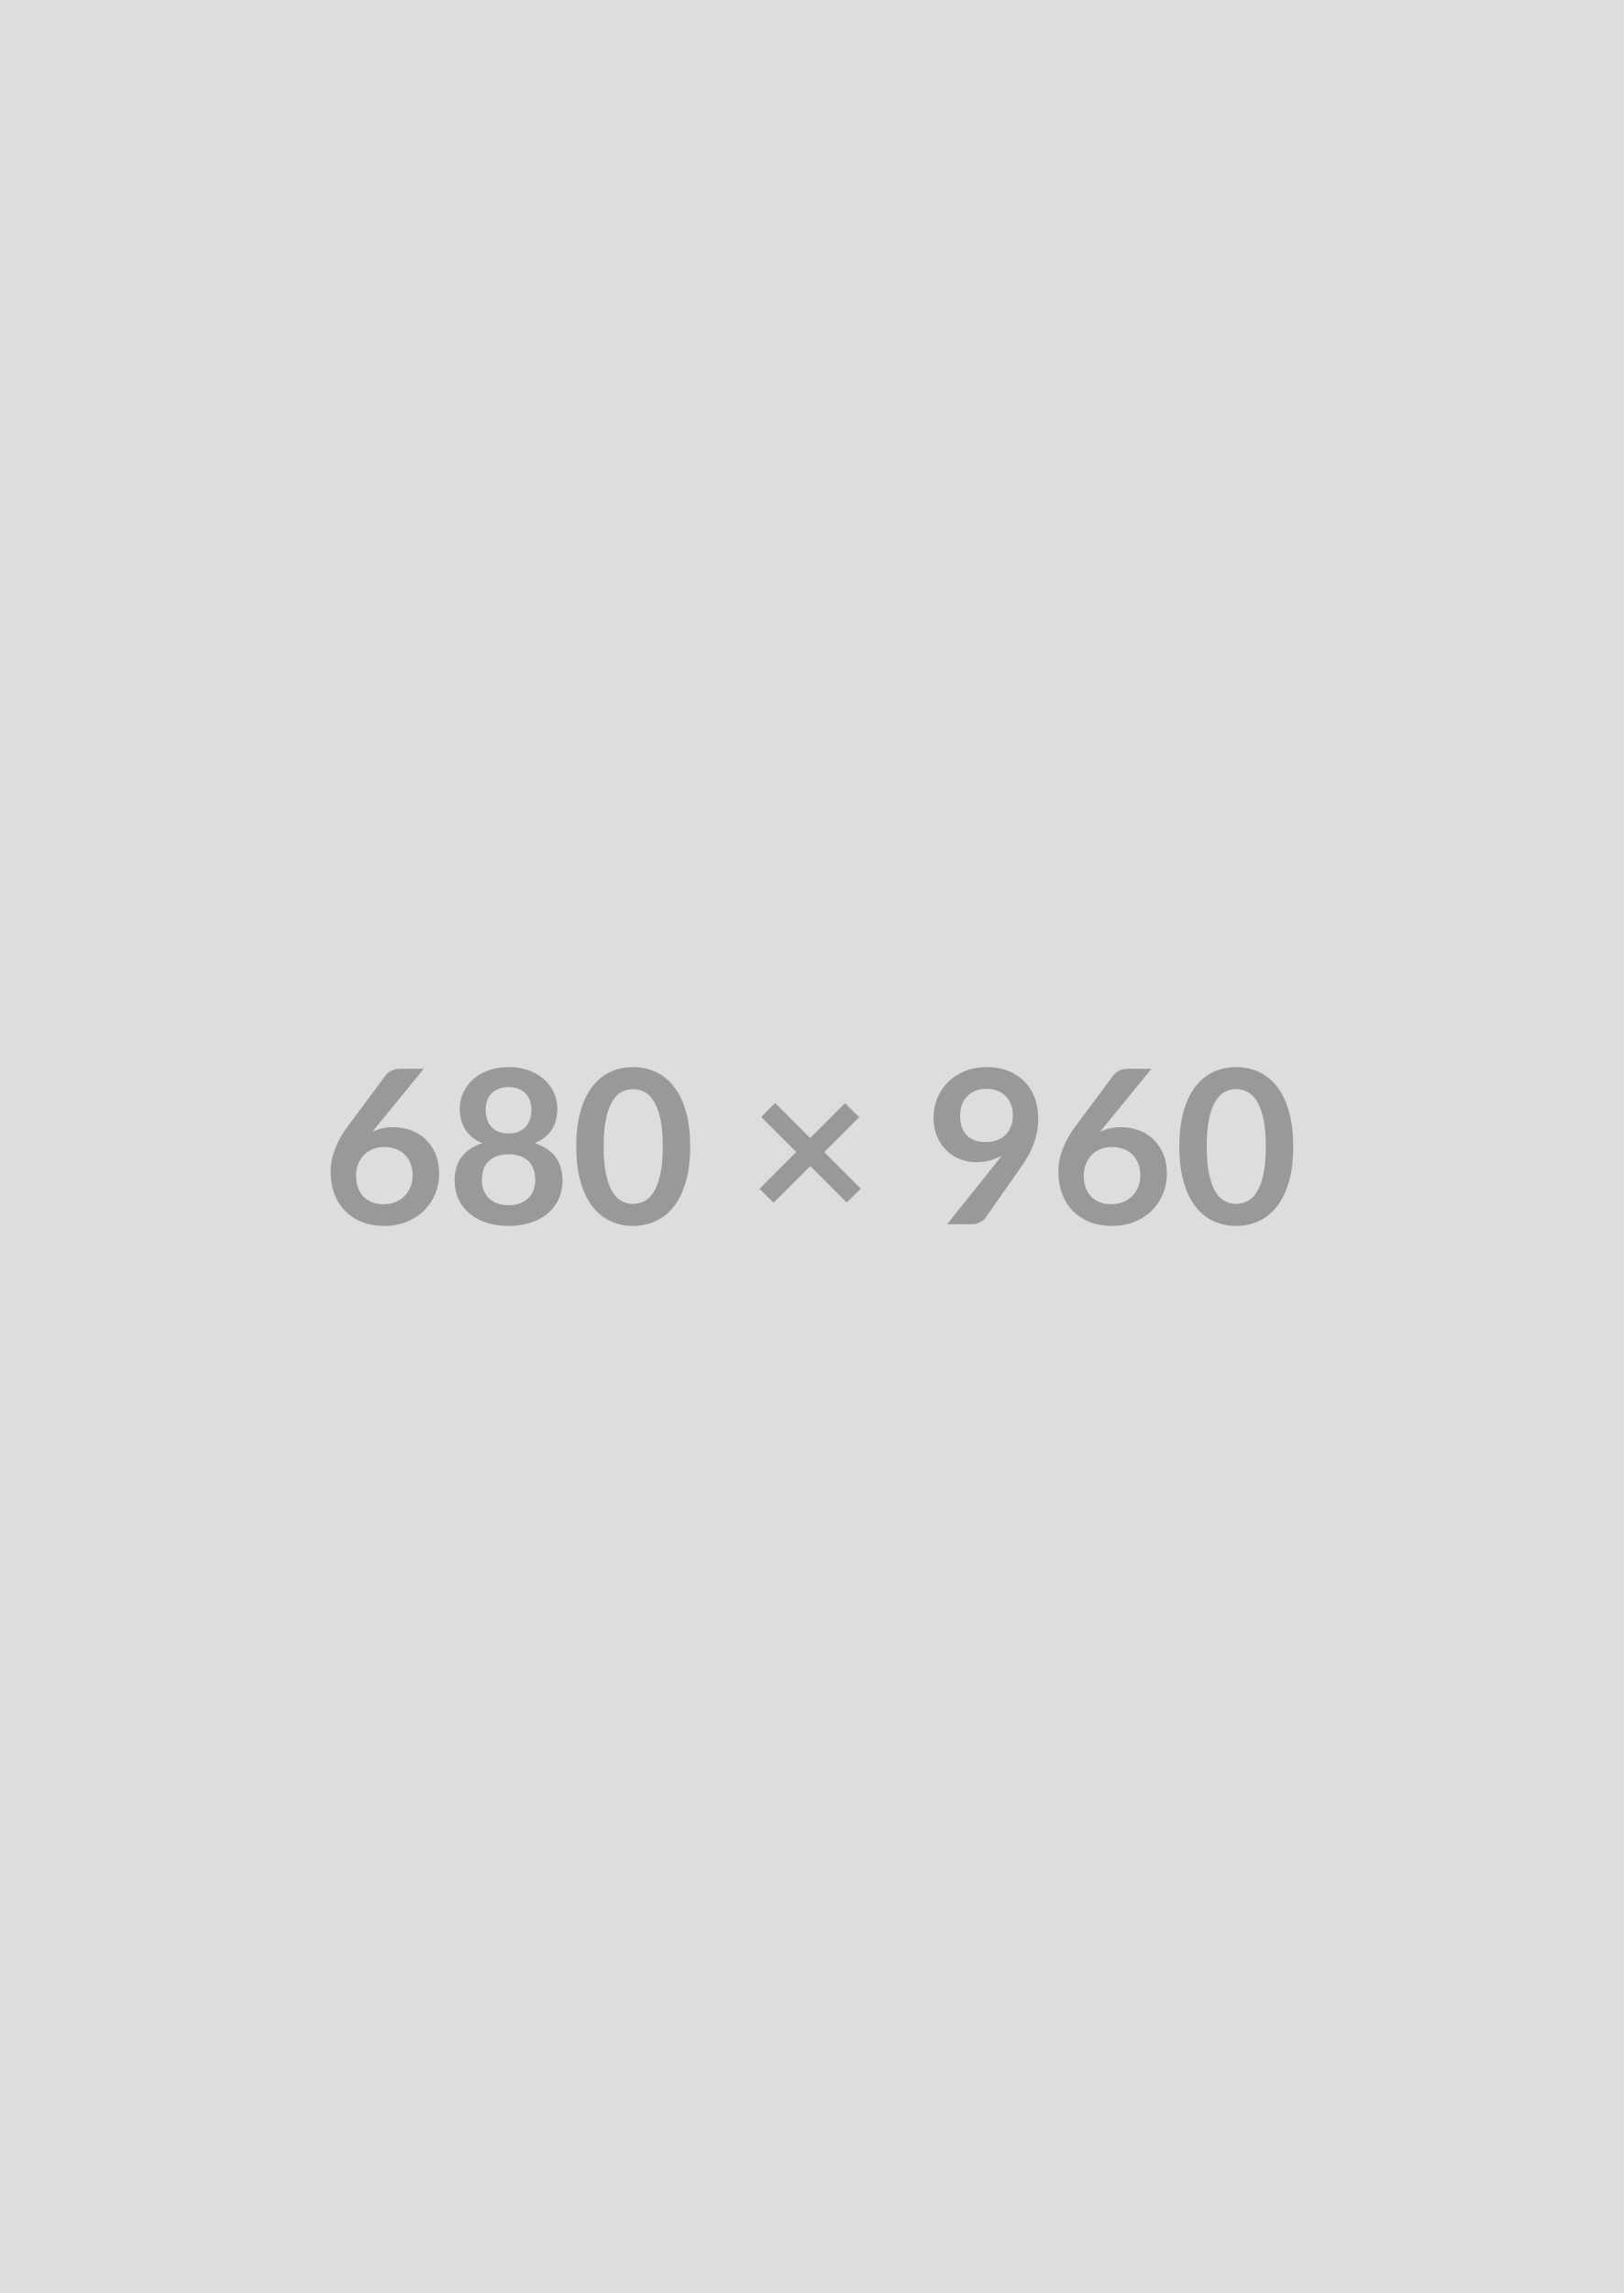
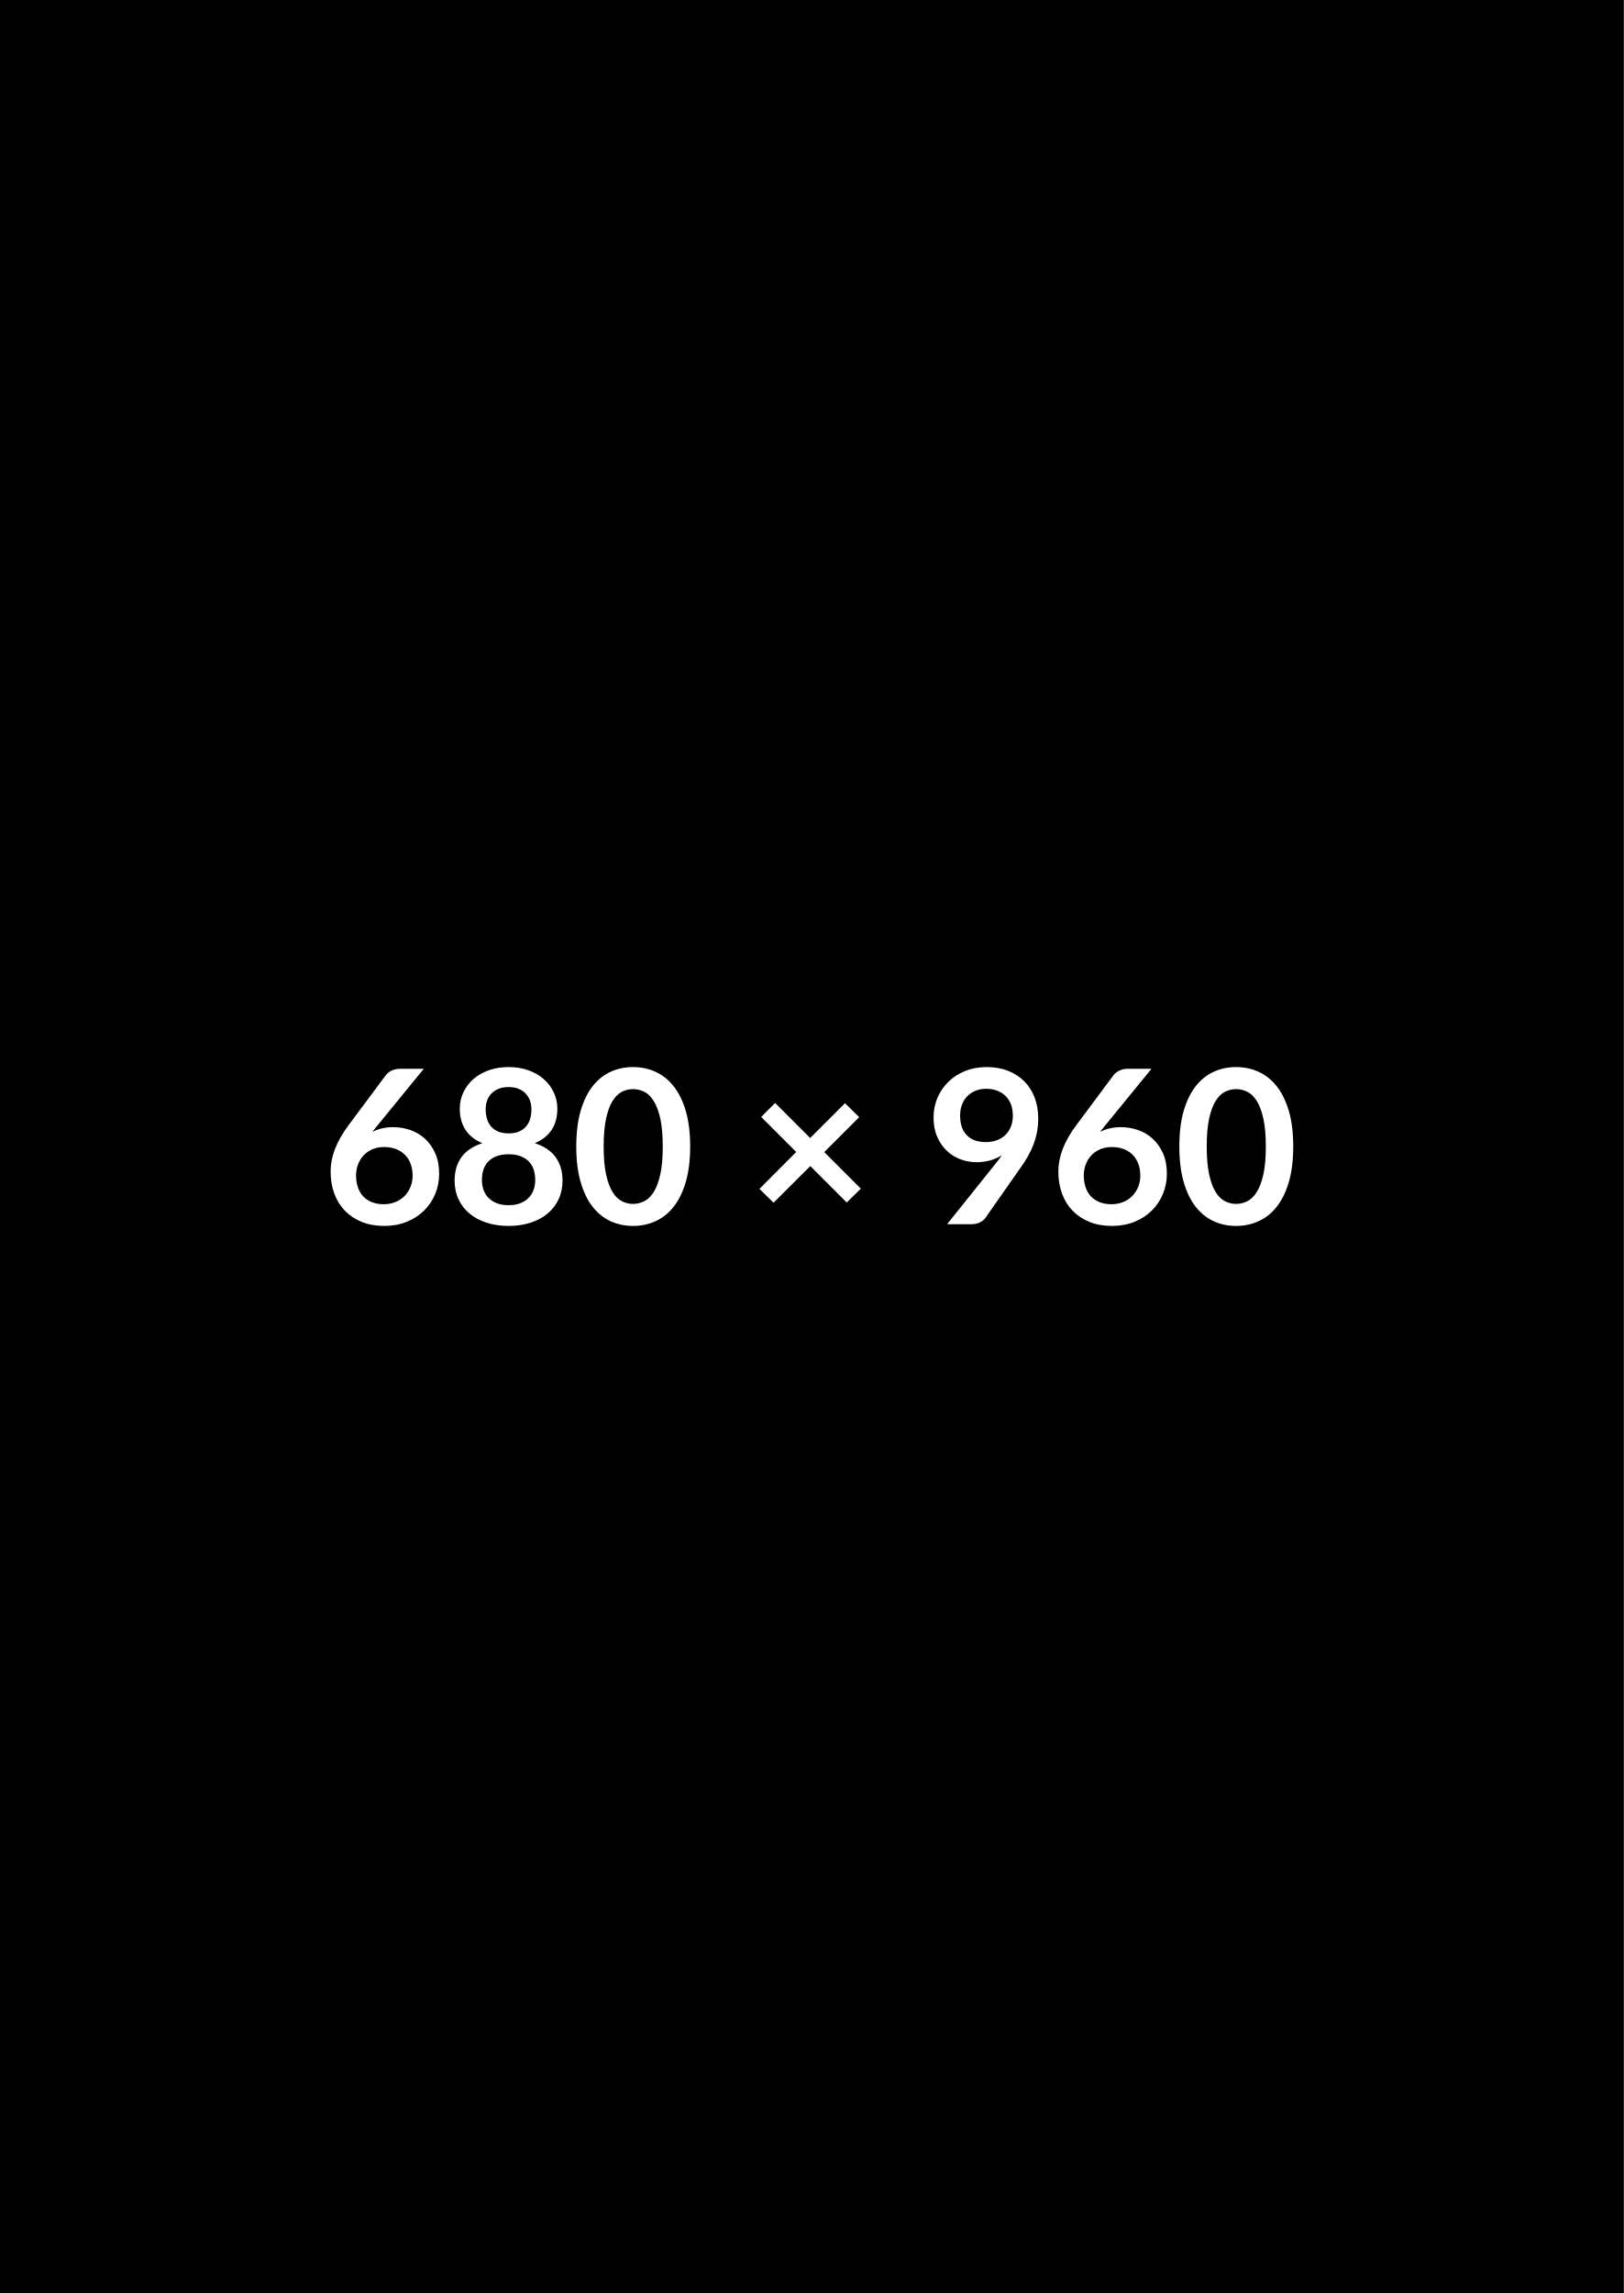
<svg xmlns="http://www.w3.org/2000/svg" width="680" height="960" viewBox="0 0 680 960">
-   <rect width="100%" height="100%" fill="#DDDDDD" />
-   <path fill="#999999" d="m177.465 447.465-19.31 23.62-2.25 2.79q1.89-.94 4.07-1.46 2.19-.51 4.7-.51 3.69 0 7.18 1.21 3.49 1.22 6.15 3.67 2.65 2.45 4.27 6.1 1.62 3.64 1.62 8.5 0 4.54-1.66 8.53-1.67 3.98-4.69 6.95-3.01 2.97-7.26 4.68-4.25 1.71-9.38 1.71-5.23 0-9.36-1.66-4.14-1.67-7.07-4.66-2.93-2.99-4.48-7.2-1.55-4.21-1.55-9.34 0-4.59 1.87-9.43 1.86-4.84 5.78-10.06l15.52-20.83q.81-1.08 2.37-1.84 1.55-.77 3.57-.77h9.91Zm-16.79 56.7q2.65 0 4.88-.9t3.83-2.52q1.6-1.62 2.5-3.8.9-2.18.9-4.75 0-2.79-.86-5.02-.85-2.22-2.43-3.78-1.57-1.55-3.78-2.36-2.2-.81-4.86-.81-2.65 0-4.81.9-2.16.9-3.69 2.5-1.53 1.6-2.39 3.78-.86 2.18-.86 4.7 0 2.7.75 4.93.74 2.22 2.2 3.8 1.46 1.57 3.62 2.45 2.17.88 5 .88Zm52.29.41q2.74 0 4.81-.79 2.07-.79 3.49-2.18 1.42-1.4 2.14-3.33.72-1.94.72-4.19 0-5.35-2.97-8.1-2.97-2.74-8.19-2.74-5.22 0-8.19 2.74-2.97 2.75-2.97 8.1 0 2.25.72 4.19.72 1.93 2.14 3.33 1.41 1.39 3.48 2.18 2.07.79 4.82.79Zm0-49.46q-2.48 0-4.28.76-1.79.77-2.99 2.05-1.19 1.29-1.75 2.95-.57 1.67-.57 3.51 0 1.94.48 3.76.47 1.82 1.6 3.24 1.12 1.42 2.97 2.27 1.84.86 4.54.86t4.54-.86q1.85-.85 2.98-2.27 1.12-1.42 1.59-3.24.47-1.82.47-3.76 0-1.84-.58-3.51-.59-1.66-1.76-2.95-1.17-1.28-2.97-2.05-1.8-.76-4.27-.76Zm10.98 23.49q5.94 1.94 8.77 5.92 2.84 3.98 2.84 9.74 0 4.32-1.64 7.83-1.65 3.51-4.62 5.98-2.97 2.48-7.13 3.83t-9.2 1.35q-5.04 0-9.2-1.35-4.16-1.35-7.14-3.83-2.97-2.47-4.61-5.98-1.64-3.51-1.64-7.83 0-5.76 2.83-9.74 2.84-3.98 8.78-5.92-4.72-1.98-7.09-5.62-2.36-3.65-2.36-8.78 0-3.69 1.51-6.88 1.5-3.2 4.2-5.56 2.71-2.36 6.46-3.69 3.76-1.33 8.26-1.33t8.26 1.33q3.76 1.33 6.45 3.69 2.7 2.36 4.21 5.56 1.51 3.19 1.51 6.88 0 5.13-2.36 8.78-2.36 3.64-7.09 5.62Zm65.07 1.4q0 8.5-1.82 14.78-1.83 6.28-5.04 10.37-3.22 4.1-7.61 6.1-4.39 2-9.47 2-5.09 0-9.43-2t-7.54-6.1q-3.19-4.09-4.99-10.37-1.8-6.28-1.8-14.78 0-8.56 1.8-14.81t4.99-10.35q3.2-4.09 7.54-6.1 4.34-2 9.43-2 5.08 0 9.47 2 4.39 2.01 7.61 6.1 3.21 4.1 5.04 10.35 1.82 6.25 1.82 14.81Zm-11.48 0q0-7.07-1.03-11.7-1.04-4.64-2.77-7.38-1.73-2.75-3.98-3.85t-4.68-1.1q-2.39 0-4.61 1.1-2.23 1.1-3.94 3.85-1.71 2.74-2.72 7.38-1.02 4.63-1.02 11.7 0 7.06 1.02 11.69 1.01 4.64 2.72 7.38 1.71 2.75 3.94 3.85 2.22 1.11 4.61 1.11 2.43 0 4.68-1.11 2.25-1.1 3.98-3.85 1.73-2.74 2.77-7.38 1.03-4.63 1.03-11.69Zm82.94 17.64-5.9 5.8-15.25-15.25-15.39 15.34-5.9-5.8 15.39-15.44-14.67-14.67 5.85-5.85 14.67 14.67 14.58-14.58 5.94 5.85-14.62 14.62 15.3 15.31Zm41.58-30.65q0 5.45 2.81 8.3 2.81 2.86 7.99 2.86 2.7 0 4.81-.85 2.12-.86 3.56-2.34 1.44-1.49 2.18-3.52.74-2.02.74-4.36 0-2.65-.81-4.75-.81-2.09-2.29-3.53-1.49-1.44-3.53-2.2-2.05-.77-4.48-.77-2.52 0-4.55.83-2.02.84-3.46 2.32-1.44 1.49-2.21 3.53-.76 2.05-.76 4.48Zm-5.45 45.54 20.21-25.24q.76-.95 1.44-1.85.67-.9 1.3-1.8-2.25 1.44-4.95 2.18-2.7.75-5.67.75-3.37 0-6.61-1.17t-5.76-3.54q-2.52-2.36-4.07-5.85-1.56-3.48-1.56-8.16 0-4.37 1.62-8.2 1.62-3.82 4.55-6.7 2.92-2.88 7.02-4.55 4.09-1.66 9.04-1.66 5 0 8.98 1.57 3.98 1.58 6.8 4.42 2.81 2.83 4.32 6.79 1.5 3.96 1.5 8.69 0 3.01-.51 5.71-.52 2.7-1.47 5.2-.94 2.5-2.29 4.88-1.35 2.39-3.02 4.73l-14.89 21.24q-.77 1.08-2.3 1.82-1.53.74-3.46.74h-10.22Zm85.59-65.07-19.3 23.62-2.25 2.79q1.89-.94 4.07-1.46 2.18-.51 4.7-.51 3.69 0 7.18 1.21 3.49 1.22 6.14 3.67 2.66 2.45 4.28 6.1 1.62 3.64 1.62 8.5 0 4.54-1.67 8.53-1.66 3.98-4.68 6.95-3.01 2.97-7.26 4.68-4.26 1.71-9.39 1.71-5.22 0-9.36-1.66-4.14-1.67-7.06-4.66-2.93-2.99-4.48-7.2-1.55-4.21-1.55-9.34 0-4.59 1.87-9.43 1.86-4.84 5.78-10.06l15.52-20.83q.81-1.08 2.37-1.84 1.55-.77 3.57-.77h9.9Zm-16.78 56.7q2.65 0 4.88-.9t3.83-2.52q1.59-1.62 2.49-3.8.9-2.18.9-4.75 0-2.79-.85-5.02-.86-2.22-2.43-3.78-1.58-1.55-3.78-2.36-2.21-.81-4.86-.81-2.66 0-4.82.9t-3.69 2.5q-1.53 1.6-2.38 3.78-.86 2.18-.86 4.7 0 2.7.75 4.93.74 2.22 2.2 3.8 1.46 1.57 3.62 2.45 2.16.88 5 .88Zm76.14-24.16q0 8.5-1.82 14.78-1.83 6.28-5.04 10.37-3.22 4.1-7.61 6.1-4.39 2-9.47 2-5.09 0-9.43-2t-7.54-6.1q-3.19-4.09-4.99-10.37-1.8-6.28-1.8-14.78 0-8.56 1.8-14.81t4.99-10.35q3.2-4.09 7.54-6.1 4.34-2 9.43-2 5.08 0 9.47 2 4.39 2.01 7.61 6.1 3.21 4.1 5.04 10.35 1.82 6.25 1.82 14.81Zm-11.48 0q0-7.07-1.03-11.7-1.04-4.64-2.77-7.38-1.73-2.75-3.98-3.85t-4.68-1.1q-2.39 0-4.61 1.1-2.23 1.1-3.94 3.85-1.71 2.74-2.72 7.38-1.02 4.63-1.02 11.7 0 7.06 1.02 11.69 1.01 4.64 2.72 7.38 1.71 2.75 3.94 3.85 2.22 1.11 4.61 1.11 2.43 0 4.68-1.11 2.25-1.1 3.98-3.85 1.73-2.74 2.77-7.38 1.03-4.63 1.03-11.69Z" />
+   <rect width="100%" height="100%" fill="#000000" />
+   <path fill="#FFF" d="m177.465 447.465-19.31 23.62-2.25 2.79q1.89-.94 4.07-1.46 2.19-.51 4.7-.51 3.69 0 7.18 1.21 3.49 1.22 6.15 3.67 2.65 2.45 4.27 6.1 1.62 3.64 1.62 8.5 0 4.54-1.66 8.53-1.67 3.98-4.69 6.95-3.01 2.97-7.26 4.68-4.25 1.71-9.38 1.71-5.23 0-9.36-1.66-4.14-1.67-7.07-4.66-2.93-2.99-4.48-7.2-1.55-4.21-1.55-9.34 0-4.59 1.87-9.43 1.86-4.84 5.78-10.06l15.52-20.83q.81-1.08 2.37-1.84 1.55-.77 3.57-.77h9.91Zm-16.79 56.7q2.65 0 4.88-.9t3.83-2.52q1.6-1.62 2.5-3.8.9-2.18.9-4.75 0-2.79-.86-5.02-.85-2.22-2.43-3.78-1.57-1.55-3.78-2.36-2.2-.81-4.86-.81-2.65 0-4.81.9-2.16.9-3.69 2.5-1.53 1.6-2.39 3.78-.86 2.18-.86 4.7 0 2.7.75 4.93.74 2.22 2.2 3.8 1.46 1.57 3.62 2.45 2.17.88 5 .88Zm52.29.41q2.74 0 4.81-.79 2.07-.79 3.49-2.18 1.42-1.4 2.14-3.33.72-1.94.72-4.19 0-5.35-2.97-8.1-2.97-2.74-8.19-2.74-5.22 0-8.19 2.74-2.97 2.75-2.97 8.1 0 2.25.72 4.19.72 1.93 2.14 3.33 1.41 1.39 3.48 2.18 2.07.79 4.82.79Zm0-49.46q-2.48 0-4.28.76-1.79.77-2.99 2.05-1.19 1.29-1.75 2.95-.57 1.67-.57 3.51 0 1.94.48 3.76.47 1.82 1.6 3.24 1.12 1.42 2.97 2.27 1.84.86 4.54.86t4.54-.86q1.85-.85 2.98-2.27 1.12-1.42 1.59-3.24.47-1.82.47-3.76 0-1.84-.58-3.51-.59-1.66-1.76-2.95-1.17-1.28-2.97-2.05-1.8-.76-4.27-.76Zm10.98 23.49q5.94 1.94 8.77 5.92 2.84 3.98 2.84 9.74 0 4.32-1.64 7.83-1.65 3.51-4.62 5.98-2.97 2.48-7.13 3.83t-9.2 1.35q-5.04 0-9.2-1.35-4.16-1.35-7.14-3.83-2.97-2.47-4.61-5.98-1.64-3.51-1.64-7.83 0-5.76 2.83-9.74 2.84-3.98 8.78-5.92-4.72-1.98-7.09-5.62-2.36-3.65-2.36-8.78 0-3.69 1.51-6.88 1.5-3.2 4.2-5.56 2.71-2.36 6.46-3.69 3.76-1.33 8.26-1.33t8.26 1.33q3.76 1.33 6.45 3.69 2.7 2.36 4.21 5.56 1.51 3.19 1.51 6.88 0 5.13-2.36 8.78-2.36 3.64-7.09 5.62Zm65.07 1.4q0 8.5-1.82 14.78-1.83 6.28-5.04 10.37-3.22 4.1-7.61 6.1-4.39 2-9.47 2-5.09 0-9.43-2t-7.54-6.1q-3.19-4.09-4.99-10.37-1.8-6.28-1.8-14.78 0-8.56 1.8-14.81t4.99-10.35q3.2-4.09 7.54-6.1 4.34-2 9.43-2 5.08 0 9.47 2 4.39 2.01 7.61 6.1 3.21 4.1 5.04 10.35 1.82 6.25 1.82 14.81Zm-11.48 0q0-7.07-1.03-11.7-1.04-4.64-2.77-7.38-1.73-2.75-3.98-3.85t-4.68-1.1q-2.39 0-4.61 1.1-2.23 1.1-3.94 3.85-1.71 2.74-2.72 7.38-1.02 4.63-1.02 11.7 0 7.06 1.02 11.69 1.01 4.64 2.72 7.38 1.71 2.75 3.94 3.85 2.22 1.11 4.61 1.11 2.43 0 4.68-1.11 2.25-1.1 3.98-3.85 1.73-2.74 2.77-7.38 1.03-4.63 1.03-11.69Zm82.94 17.64-5.9 5.8-15.25-15.25-15.39 15.34-5.9-5.8 15.39-15.44-14.67-14.67 5.85-5.85 14.67 14.67 14.58-14.58 5.94 5.85-14.62 14.62 15.3 15.31Zm41.58-30.65q0 5.45 2.81 8.3 2.81 2.86 7.99 2.86 2.7 0 4.81-.85 2.12-.86 3.56-2.34 1.44-1.49 2.18-3.52.74-2.02.74-4.36 0-2.65-.81-4.75-.81-2.09-2.29-3.53-1.49-1.44-3.53-2.2-2.05-.77-4.48-.77-2.52 0-4.55.83-2.02.84-3.46 2.32-1.44 1.49-2.21 3.53-.76 2.05-.76 4.48Zm-5.45 45.54 20.21-25.24q.76-.95 1.44-1.85.67-.9 1.3-1.8-2.25 1.44-4.95 2.18-2.7.75-5.67.75-3.37 0-6.61-1.17t-5.76-3.54q-2.52-2.36-4.07-5.85-1.56-3.48-1.56-8.16 0-4.37 1.62-8.2 1.62-3.82 4.55-6.7 2.92-2.88 7.02-4.55 4.09-1.66 9.04-1.66 5 0 8.98 1.57 3.98 1.58 6.8 4.42 2.81 2.83 4.32 6.79 1.5 3.96 1.5 8.69 0 3.01-.51 5.71-.52 2.7-1.47 5.2-.94 2.5-2.29 4.88-1.35 2.39-3.02 4.73l-14.89 21.24q-.77 1.08-2.3 1.82-1.53.74-3.46.74h-10.22Zm85.59-65.07-19.3 23.62-2.25 2.79q1.89-.94 4.07-1.46 2.18-.51 4.7-.51 3.69 0 7.18 1.21 3.49 1.22 6.14 3.67 2.66 2.45 4.28 6.1 1.62 3.64 1.62 8.5 0 4.54-1.67 8.53-1.66 3.98-4.68 6.95-3.01 2.97-7.26 4.68-4.26 1.71-9.39 1.71-5.22 0-9.36-1.66-4.14-1.67-7.06-4.66-2.93-2.99-4.48-7.2-1.55-4.21-1.55-9.34 0-4.59 1.87-9.43 1.86-4.84 5.78-10.06l15.52-20.83q.81-1.08 2.37-1.84 1.55-.77 3.57-.77h9.9Zm-16.78 56.7q2.65 0 4.88-.9t3.83-2.52q1.59-1.62 2.49-3.8.9-2.18.9-4.75 0-2.79-.85-5.02-.86-2.22-2.43-3.78-1.58-1.55-3.78-2.36-2.21-.81-4.86-.81-2.66 0-4.82.9t-3.69 2.5q-1.53 1.6-2.38 3.78-.86 2.18-.86 4.7 0 2.7.75 4.93.74 2.22 2.2 3.8 1.46 1.57 3.62 2.45 2.16.88 5 .88Zm76.14-24.16q0 8.5-1.82 14.78-1.83 6.28-5.04 10.37-3.22 4.1-7.61 6.1-4.39 2-9.47 2-5.09 0-9.43-2t-7.54-6.1q-3.19-4.09-4.99-10.37-1.8-6.28-1.8-14.78 0-8.56 1.8-14.81t4.99-10.35q3.2-4.09 7.54-6.1 4.34-2 9.43-2 5.08 0 9.47 2 4.39 2.01 7.61 6.1 3.21 4.1 5.04 10.35 1.82 6.25 1.82 14.81Zm-11.48 0q0-7.07-1.03-11.7-1.04-4.64-2.77-7.38-1.73-2.75-3.98-3.85t-4.68-1.1q-2.39 0-4.61 1.1-2.23 1.1-3.94 3.85-1.71 2.74-2.72 7.38-1.02 4.63-1.02 11.7 0 7.06 1.02 11.69 1.01 4.64 2.72 7.38 1.71 2.75 3.94 3.85 2.22 1.11 4.61 1.11 2.43 0 4.68-1.11 2.25-1.1 3.98-3.85 1.73-2.74 2.77-7.38 1.03-4.63 1.03-11.69Z" />
</svg>
